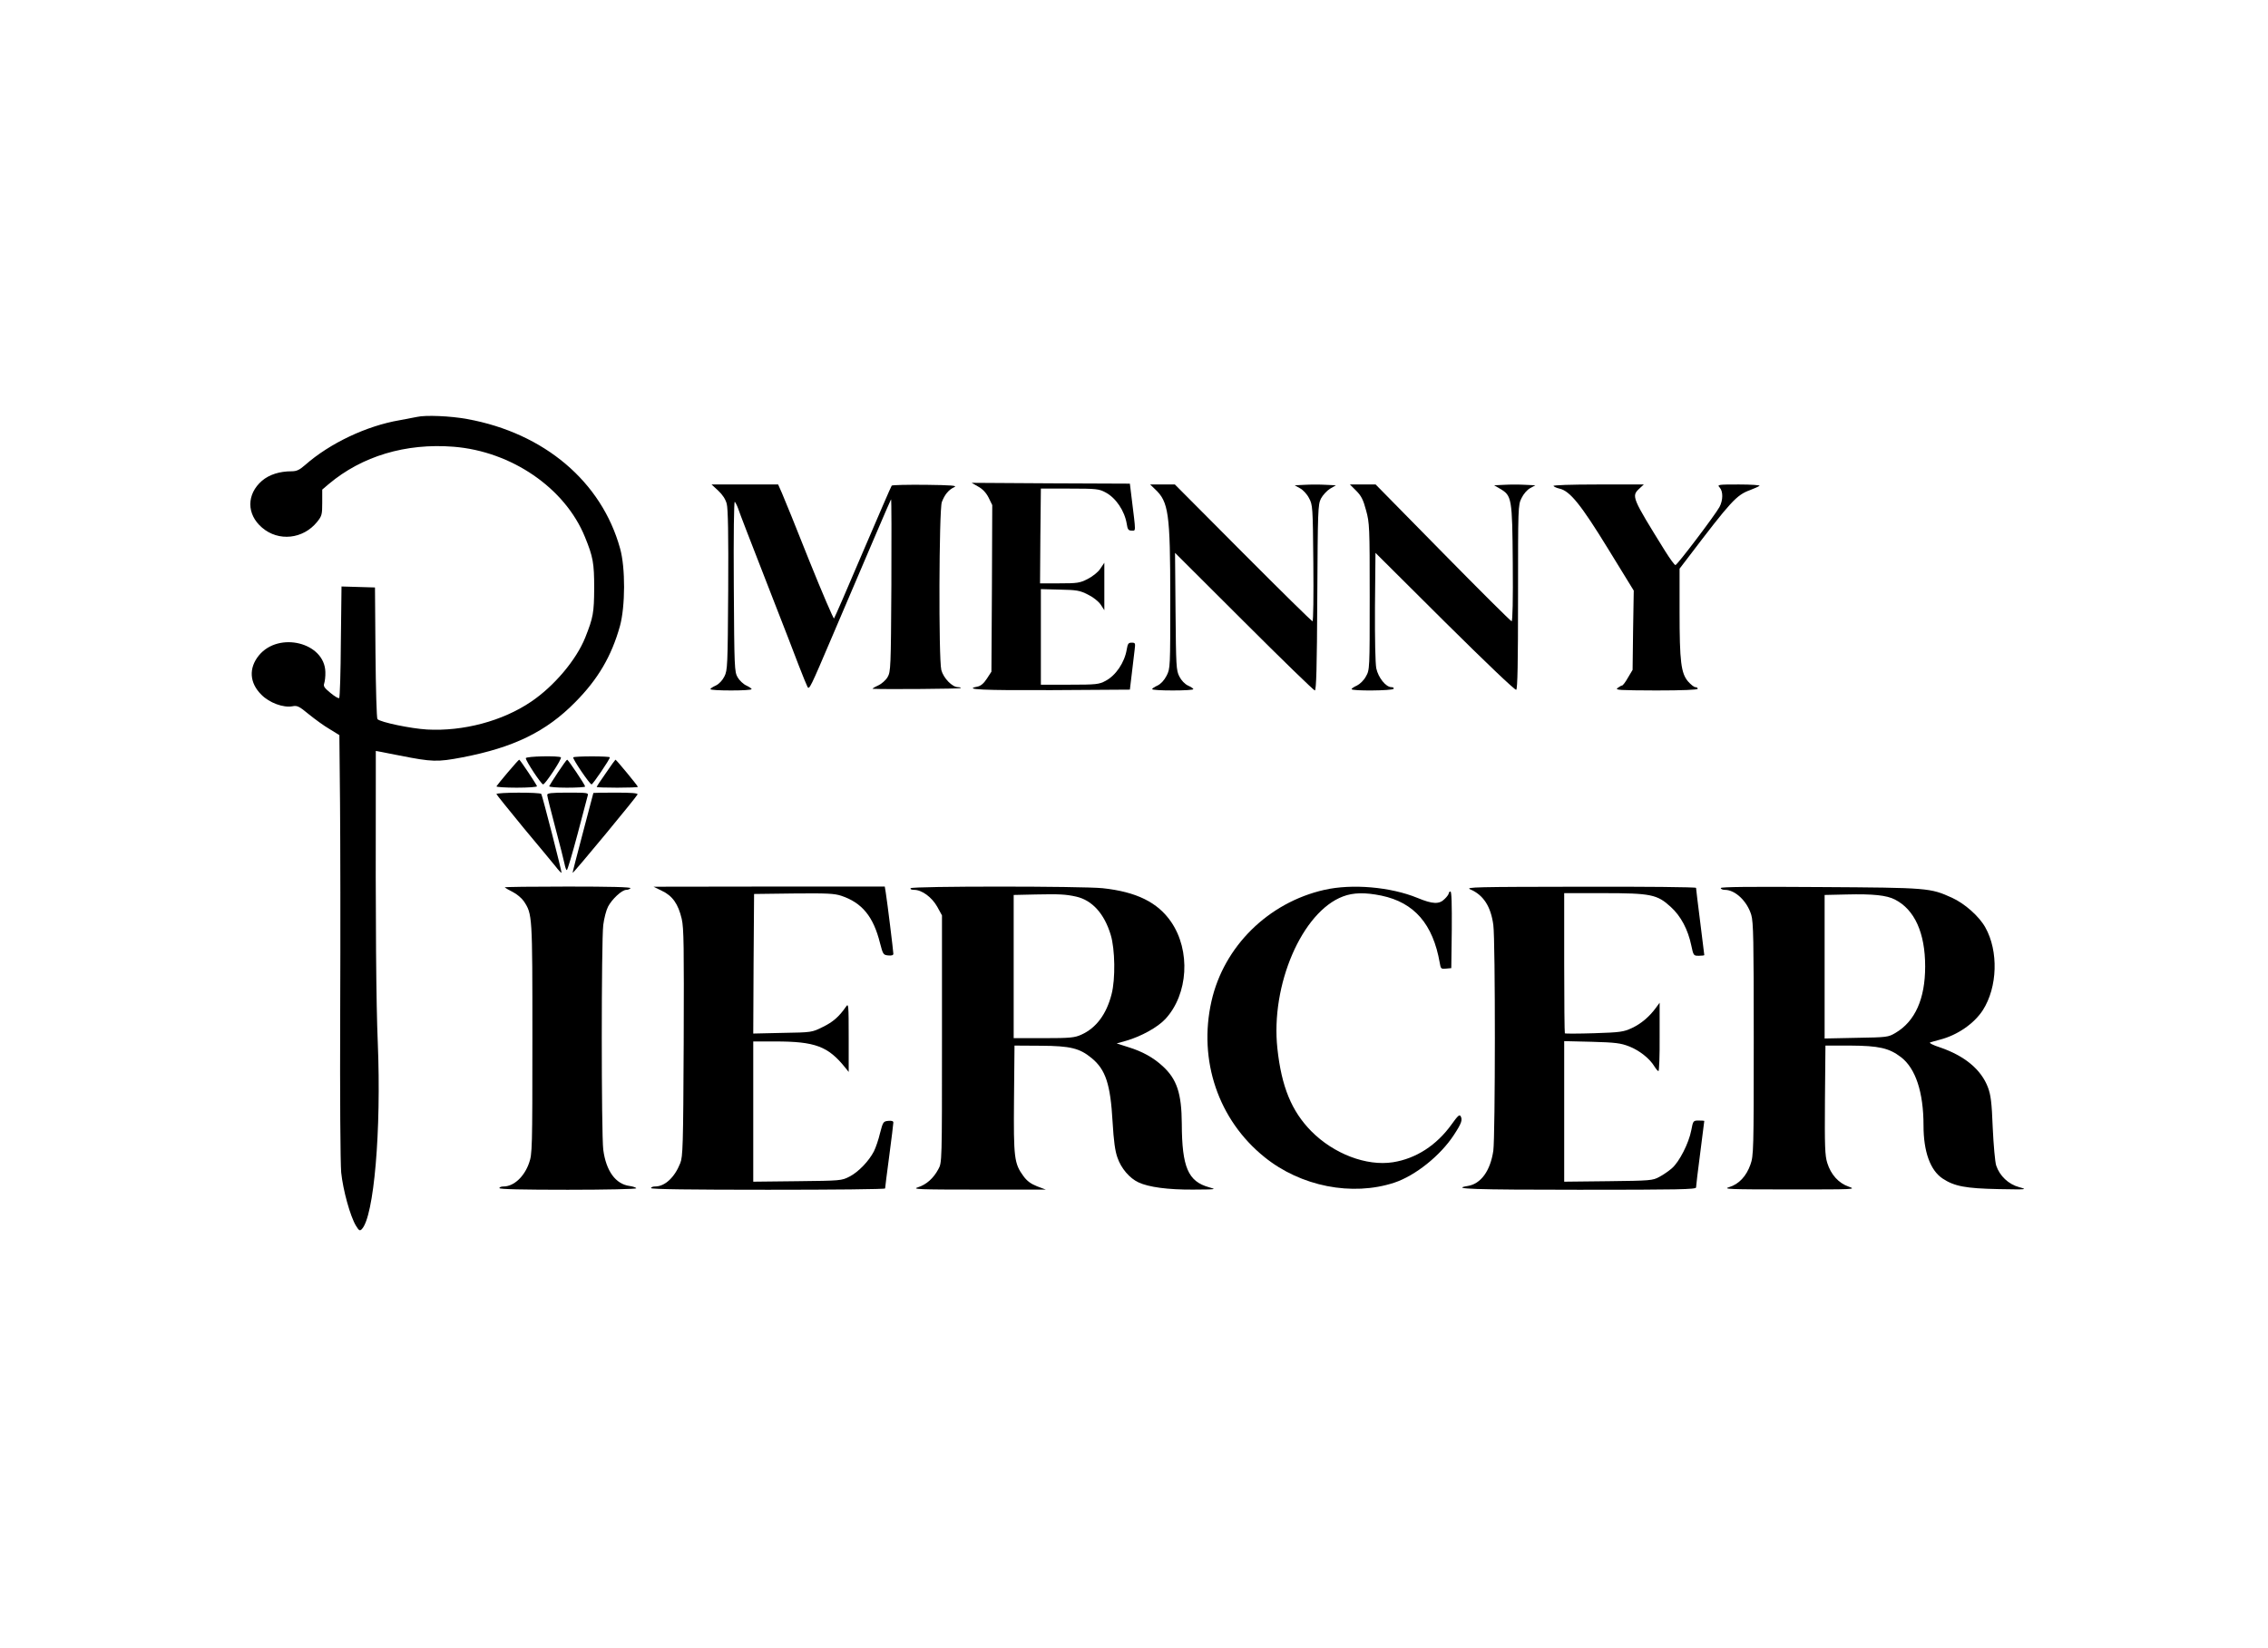
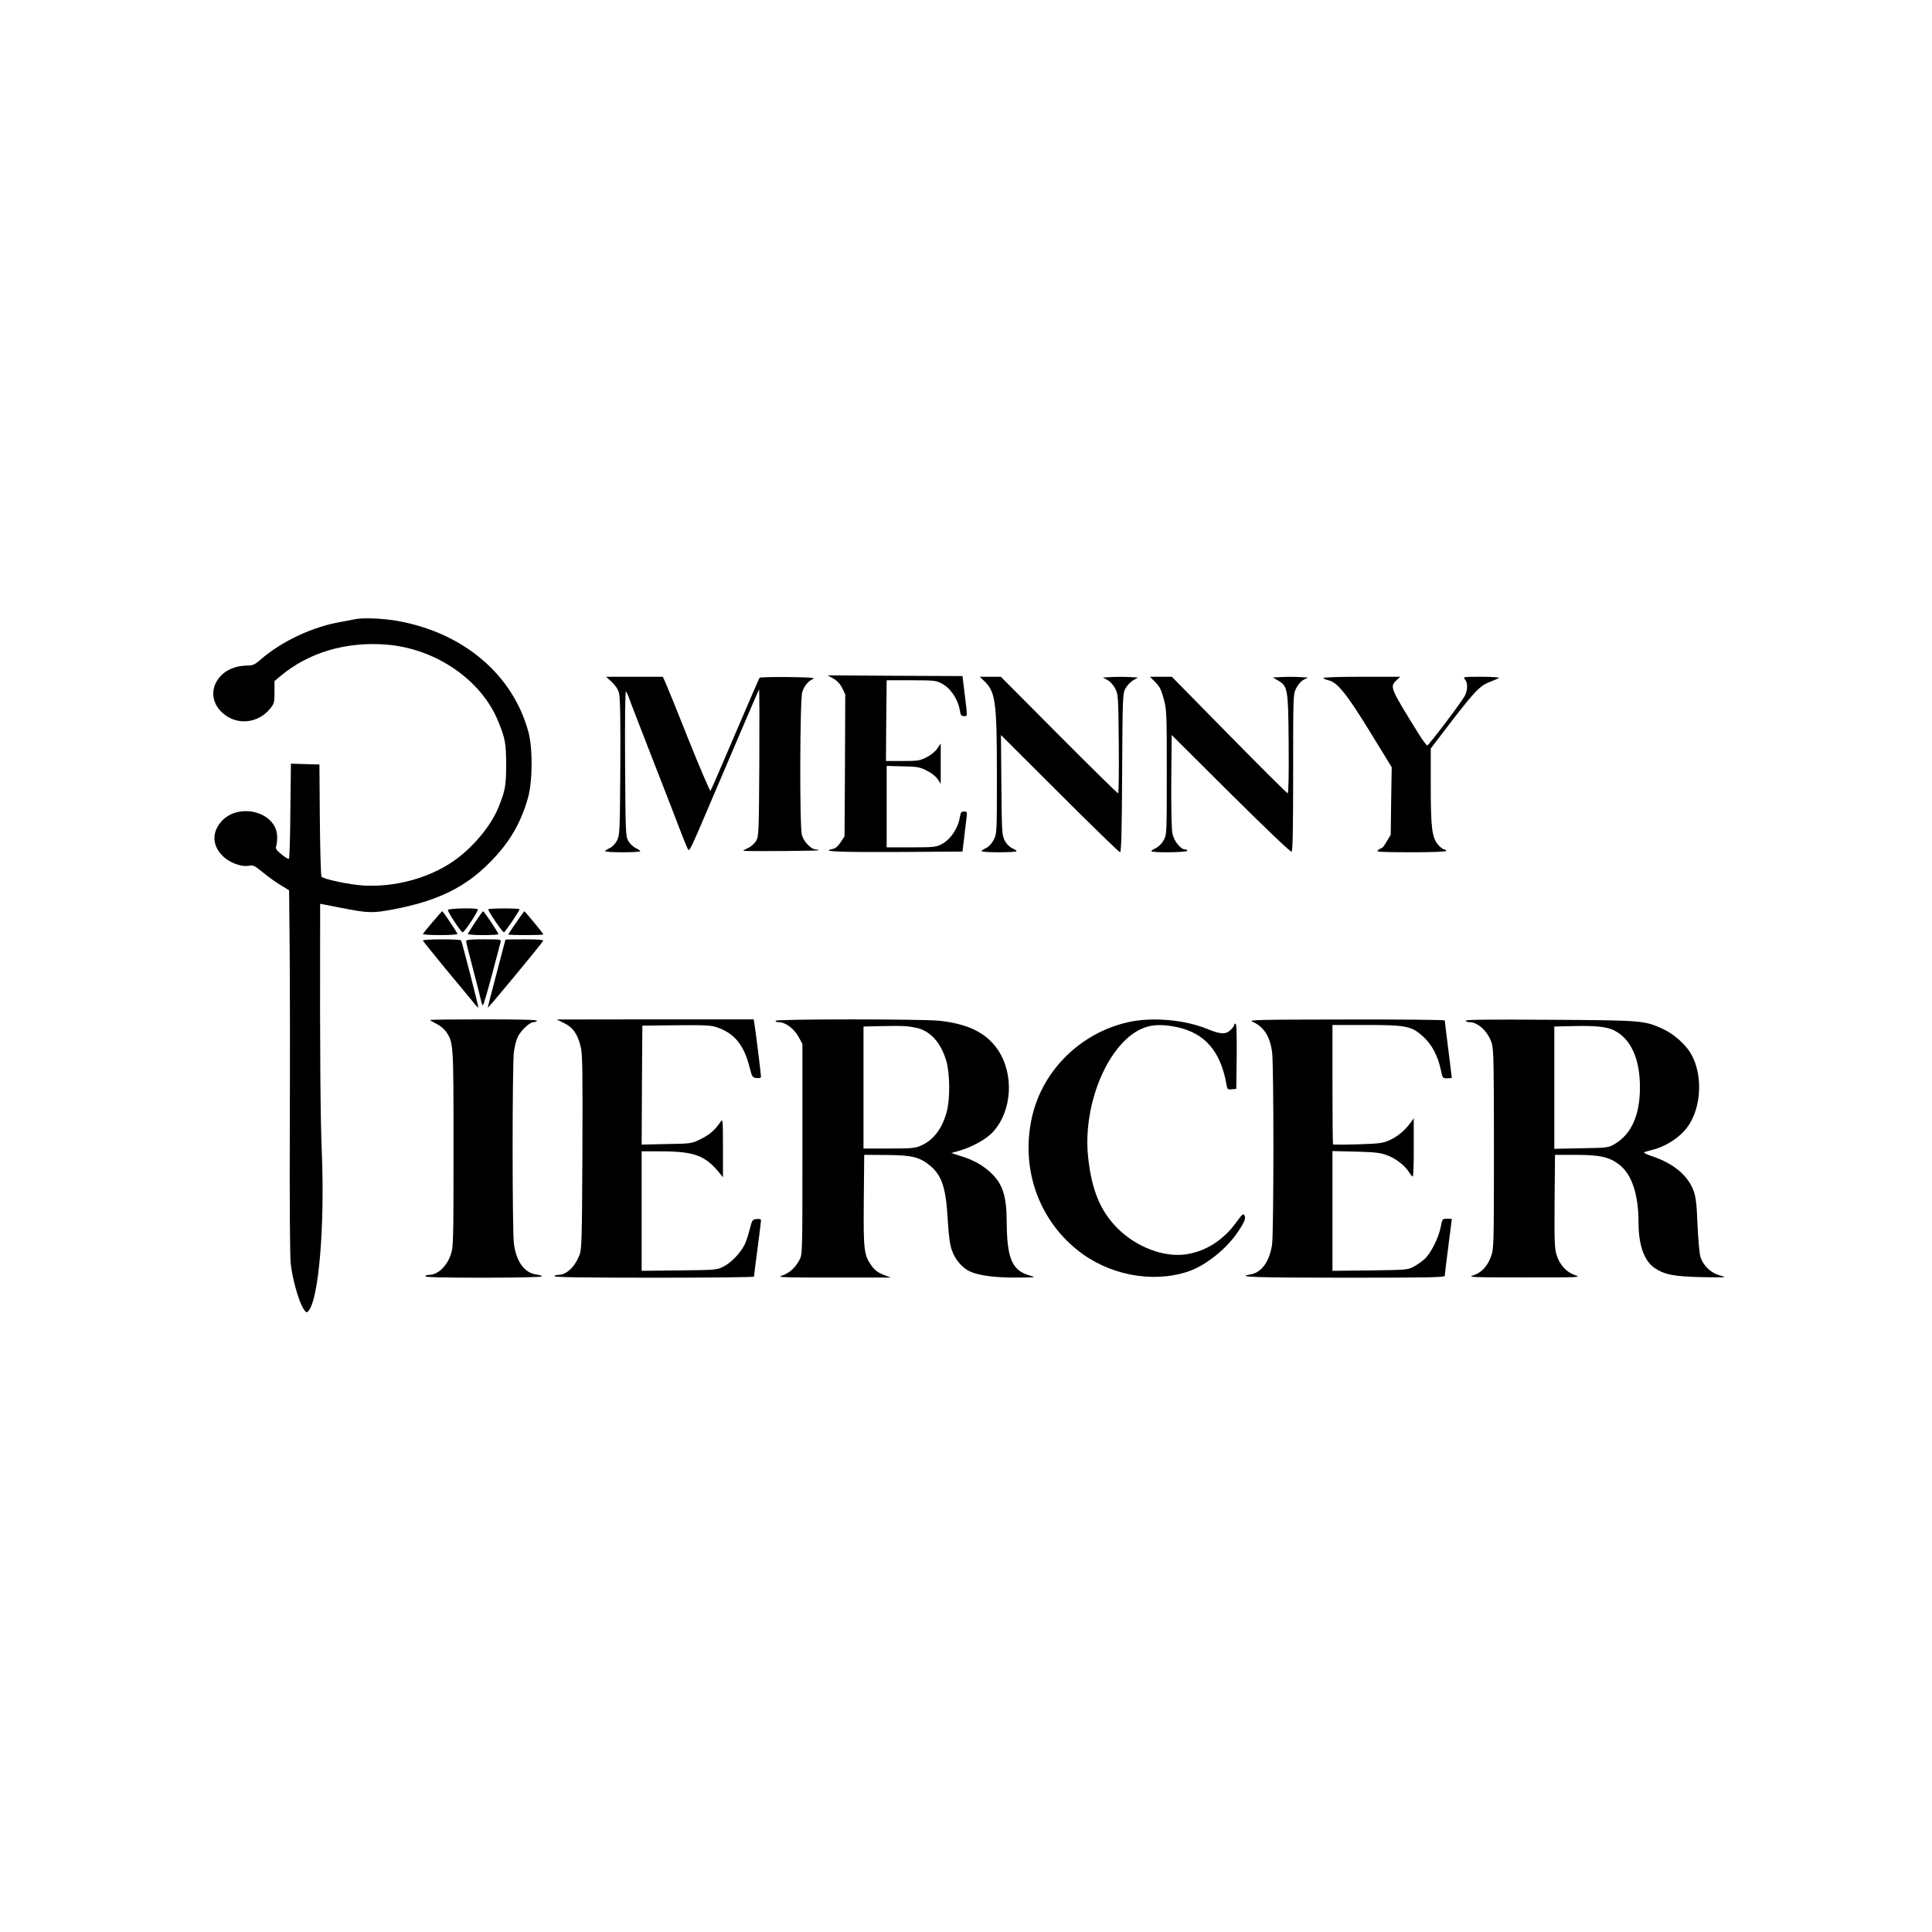
- <svg xmlns="http://www.w3.org/2000/svg" version="1.0" width="1376pt" height="1000pt" viewBox="0 0 1376 1000" preserveAspectRatio="xMidYMid meet">
+ <svg xmlns="http://www.w3.org/2000/svg" version="1.0" width="120px" height="120px" viewBox="0 0 1376 1000" preserveAspectRatio="xMidYMid meet">
  <g transform="translate(0,1000) scale(0.1,-0.1)" fill="#000000" stroke="none">
    <path d="M2530 7470 c-19 -4 -66 -13 -105 -20 -200 -34 -423 -139 -574 -272 -34 -30 -52 -38 -82 -38 -73 0 -135 -20 -179 -57 -95 -82 -95 -204 0 -285 100 -86 249 -70 334 35 29 36 31 45 31 117 l0 79 40 34 c201 169 467 249 757 226 351 -28 676 -250 797 -548 49 -120 56 -157 56 -311 -1 -149 -6 -177 -54 -298 -54 -136 -190 -297 -330 -391 -173 -117 -411 -180 -630 -168 -100 6 -282 44 -301 63 -5 5 -10 187 -12 404 l-3 395 -102 3 -101 3 -4 -335 c-1 -184 -6 -338 -10 -342 -4 -4 -28 10 -53 31 -38 31 -44 41 -38 58 4 12 8 43 7 69 -4 179 -282 248 -403 101 -63 -77 -58 -167 15 -239 48 -49 133 -80 188 -70 29 6 41 0 99 -48 37 -30 93 -71 126 -90 l60 -37 4 -412 c2 -227 3 -801 1 -1277 -2 -499 1 -907 6 -965 11 -107 55 -267 90 -324 18 -29 23 -32 35 -20 74 76 119 598 97 1132 -10 238 -14 713 -12 1596 l0 174 33 -6 c17 -4 68 -13 112 -22 197 -39 228 -40 380 -11 312 60 509 156 685 335 138 139 220 279 271 461 33 119 34 356 1 472 -112 405 -460 700 -927 785 -103 19 -254 25 -305 13z" />
    <path d="M5935 7047 c26 -14 48 -37 63 -67 l22 -45 -2 -506 -3 -505 -28 -43 c-19 -29 -37 -44 -58 -48 -88 -17 33 -23 456 -21 l470 3 12 100 c6 55 14 119 17 143 5 39 4 42 -18 42 -20 0 -24 -6 -30 -41 -13 -79 -66 -158 -129 -191 -39 -21 -56 -23 -217 -23 l-175 0 0 290 0 290 115 -3 c102 -2 121 -5 170 -30 33 -16 64 -41 78 -61 l22 -34 0 144 0 144 -25 -37 c-14 -21 -46 -46 -77 -62 -47 -24 -63 -26 -170 -26 l-118 0 2 288 3 287 175 0 c161 0 178 -2 217 -23 63 -33 116 -112 129 -191 5 -34 10 -41 30 -41 26 0 26 -16 0 195 l-11 90 -480 2 -480 3 40 -23z" />
    <path d="M4357 7023 c27 -25 45 -53 52 -80 8 -29 11 -189 9 -525 -3 -460 -4 -485 -23 -523 -12 -24 -33 -46 -52 -55 -18 -8 -33 -18 -33 -22 0 -5 56 -8 125 -8 69 0 125 3 125 8 0 4 -15 14 -32 22 -18 8 -42 31 -53 50 -19 34 -20 54 -23 555 -2 308 1 516 6 510 5 -6 14 -23 20 -40 12 -36 61 -162 212 -550 62 -159 133 -341 156 -403 24 -62 48 -121 53 -130 11 -19 16 -9 151 308 220 516 352 825 356 830 3 2 3 -232 2 -520 -3 -504 -4 -526 -23 -559 -11 -19 -37 -42 -60 -52 -22 -10 -35 -19 -30 -19 81 -4 528 0 533 4 3 3 -4 6 -16 6 -35 0 -88 55 -101 104 -17 70 -14 969 3 1019 17 45 41 75 76 91 20 9 -16 12 -174 14 -110 1 -203 -1 -206 -5 -4 -5 -82 -186 -175 -403 -92 -217 -171 -398 -175 -403 -3 -4 -71 154 -150 350 -78 197 -153 382 -166 411 l-23 52 -202 0 -202 0 40 -37z" />
    <path d="M7007 7032 c83 -77 93 -146 93 -664 0 -420 0 -424 -22 -468 -15 -29 -35 -50 -55 -60 -18 -8 -33 -18 -33 -22 0 -5 56 -8 125 -8 69 0 125 3 125 8 0 4 -15 14 -33 22 -19 9 -40 31 -52 55 -19 37 -20 63 -23 395 l-3 355 418 -417 c230 -230 424 -418 430 -418 9 0 13 140 15 563 3 532 4 564 22 601 11 21 36 48 55 60 l36 21 -63 3 c-34 2 -90 2 -125 0 l-62 -3 32 -18 c18 -9 43 -36 55 -60 22 -41 23 -51 26 -394 2 -200 0 -353 -5 -353 -5 0 -195 187 -422 415 l-413 415 -75 0 -75 0 29 -28z" />
    <path d="M8228 7022 c31 -31 43 -55 60 -119 21 -76 22 -100 22 -524 0 -441 0 -444 -23 -484 -12 -23 -36 -46 -54 -55 -18 -8 -33 -18 -33 -22 0 -12 248 -10 255 2 3 6 -3 10 -13 10 -34 0 -80 58 -92 114 -6 31 -9 176 -8 376 l3 325 421 -419 c247 -245 426 -416 433 -412 8 5 11 167 11 563 0 545 0 558 21 600 12 25 34 51 53 61 l31 17 -63 3 c-34 2 -90 2 -125 0 l-62 -3 36 -21 c71 -42 74 -55 77 -451 2 -222 -1 -353 -7 -353 -5 0 -193 187 -417 415 l-408 415 -78 0 -78 0 38 -38z" />
    <path d="M9425 7051 c3 -5 19 -12 36 -16 64 -14 131 -98 295 -365 l156 -254 -4 -241 -3 -240 -28 -47 c-15 -27 -31 -48 -36 -48 -4 0 -16 -7 -27 -15 -17 -13 9 -14 234 -15 161 0 252 4 252 10 0 6 -6 10 -14 10 -8 0 -27 15 -44 34 -43 50 -52 120 -52 424 l0 261 52 68 c260 342 293 379 376 409 26 10 51 21 57 26 5 4 -51 8 -125 8 -128 0 -133 -1 -117 -18 22 -24 21 -78 -1 -119 -27 -49 -256 -352 -267 -352 -5 -1 -34 39 -64 87 -201 324 -204 331 -155 377 l27 25 -277 0 c-167 0 -275 -4 -271 -9z" />
    <path d="M3190 5399 c0 -17 94 -159 105 -159 13 0 116 156 108 164 -12 11 -213 7 -213 -5z" />
    <path d="M3478 5404 c-7 -6 100 -164 111 -164 8 0 111 152 111 164 0 8 -215 8 -222 0z" />
    <path d="M3080 5312 c-36 -42 -66 -80 -68 -84 -2 -4 53 -8 123 -8 70 0 125 4 123 9 -7 17 -103 161 -108 161 -3 -1 -34 -35 -70 -78z" />
    <path d="M3385 5313 c-27 -41 -51 -79 -53 -84 -2 -5 46 -9 107 -9 61 0 111 3 111 7 0 10 -103 163 -109 163 -4 -1 -28 -35 -56 -77z" />
    <path d="M3676 5309 c-31 -44 -56 -82 -56 -85 0 -2 56 -4 125 -4 69 0 125 2 125 5 0 6 -131 165 -136 165 -1 0 -28 -36 -58 -81z" />
    <path d="M3012 5181 c2 -5 75 -96 163 -203 89 -106 176 -212 195 -235 18 -24 35 -41 37 -40 3 4 -116 467 -123 479 -7 11 -276 10 -272 -1z" />
    <path d="M3320 5176 c0 -8 22 -97 49 -198 27 -101 52 -200 56 -220 4 -21 10 -38 14 -38 4 0 33 98 65 218 31 119 59 225 62 235 5 16 -5 17 -120 17 -103 0 -126 -3 -126 -14z" />
    <path d="M3600 5188 c0 -2 -29 -111 -64 -243 -35 -132 -63 -241 -62 -242 4 -4 390 463 394 476 3 8 -37 11 -132 11 -75 0 -136 -1 -136 -2z" />
    <path d="M3062 4615 c3 -3 25 -16 49 -28 24 -12 54 -37 67 -56 52 -79 52 -81 52 -833 0 -672 -1 -701 -20 -755 -29 -84 -93 -143 -155 -143 -14 0 -25 -4 -25 -10 0 -7 145 -10 415 -10 228 0 415 4 415 9 0 4 -18 11 -40 14 -85 11 -143 91 -160 220 -12 94 -12 1270 0 1364 5 40 18 90 29 111 24 46 84 102 111 102 10 0 22 5 25 10 4 7 -125 10 -381 10 -213 0 -385 -2 -382 -5z" />
    <path d="M4016 4594 c64 -30 99 -80 120 -170 13 -56 14 -165 12 -752 -3 -628 -5 -691 -21 -731 -34 -86 -93 -141 -152 -141 -14 0 -25 -4 -25 -10 0 -7 243 -10 710 -10 391 0 710 3 710 8 0 4 11 93 25 197 14 105 25 196 25 203 0 9 -10 12 -31 10 -30 -3 -32 -6 -50 -75 -9 -39 -26 -88 -37 -110 -31 -60 -95 -126 -148 -153 -48 -25 -54 -25 -316 -28 l-268 -3 0 425 0 426 133 0 c243 0 321 -29 426 -160 l20 -25 0 210 c0 201 -1 209 -17 185 -41 -59 -78 -92 -140 -122 -66 -33 -67 -33 -244 -36 l-178 -4 2 424 3 423 239 3 c203 2 248 0 290 -14 126 -42 195 -126 235 -287 18 -69 20 -72 50 -75 20 -2 31 1 31 10 0 15 -37 316 -46 371 l-6 37 -701 0 -702 -1 51 -25z" />
    <path d="M5525 4610 c-4 -6 5 -10 21 -10 47 0 107 -44 140 -102 l29 -53 0 -750 c0 -749 0 -750 -22 -790 -30 -56 -73 -94 -124 -110 -39 -12 5 -14 366 -14 l410 0 -53 20 c-38 15 -61 32 -83 62 -56 77 -60 110 -57 468 l3 324 160 -1 c179 -1 235 -15 308 -75 85 -70 114 -158 127 -386 7 -118 15 -178 30 -219 22 -64 73 -124 127 -149 61 -29 179 -45 331 -44 142 1 145 1 98 14 -128 35 -165 122 -166 385 -1 185 -30 272 -117 351 -57 52 -122 88 -206 114 l-72 23 60 17 c89 26 189 81 236 132 138 150 154 414 34 589 -82 119 -211 182 -415 204 -128 13 -1157 13 -1165 0z m1004 -51 c97 -22 171 -103 210 -233 26 -86 29 -267 5 -359 -31 -122 -94 -206 -184 -246 -40 -18 -66 -21 -227 -21 l-183 0 0 435 0 434 133 3 c146 3 182 1 246 -13z" />
    <path d="M8035 4600 c-340 -77 -610 -343 -685 -676 -81 -359 42 -721 322 -946 220 -178 531 -239 787 -155 127 42 280 164 362 290 46 70 53 91 41 113 -7 13 -17 4 -55 -49 -91 -127 -216 -208 -356 -230 -161 -25 -359 51 -495 188 -120 122 -181 270 -206 502 -42 386 150 830 398 923 63 24 135 25 233 5 200 -42 313 -173 354 -408 6 -36 8 -38 38 -35 l32 3 3 233 c1 152 -1 232 -8 232 -5 0 -10 -5 -10 -10 0 -6 -11 -22 -25 -35 -33 -34 -73 -32 -165 6 -163 67 -397 87 -565 49z" />
    <path d="M8920 4603 c80 -34 125 -104 140 -216 13 -96 12 -1283 0 -1370 -18 -122 -75 -201 -155 -214 -111 -18 36 -23 675 -23 602 0 710 2 710 14 0 8 11 101 25 207 14 107 25 195 25 197 0 1 -15 2 -34 2 -33 0 -34 -1 -45 -59 -15 -79 -73 -192 -117 -230 -19 -17 -54 -41 -77 -53 -40 -22 -54 -23 -309 -26 l-268 -3 0 427 0 426 168 -4 c143 -4 175 -8 226 -28 62 -24 125 -74 153 -121 10 -16 21 -29 25 -29 4 0 8 93 7 208 l0 207 -22 -30 c-40 -55 -91 -98 -147 -124 -50 -23 -70 -26 -228 -31 -96 -3 -176 -3 -178 -1 -2 2 -4 195 -4 428 l0 423 237 0 c289 0 327 -8 409 -83 62 -56 105 -138 125 -234 13 -62 14 -63 46 -63 18 0 33 2 33 4 0 1 -11 93 -25 202 -14 109 -25 202 -25 206 0 5 -316 8 -702 7 -635 -1 -700 -2 -668 -16z" />
    <path d="M10440 4611 c0 -6 11 -11 25 -11 63 0 135 -69 160 -152 13 -44 15 -150 15 -755 0 -677 -1 -706 -20 -760 -25 -71 -70 -119 -129 -137 -41 -12 -3 -14 364 -14 401 0 409 0 361 17 -61 21 -108 73 -130 144 -14 45 -16 98 -14 382 l3 330 150 0 c174 -1 236 -15 308 -70 89 -68 137 -213 137 -415 0 -159 41 -272 116 -322 71 -47 140 -60 339 -64 175 -3 178 -3 125 12 -64 17 -118 68 -139 131 -7 21 -16 122 -21 228 -6 157 -12 200 -29 246 -41 109 -142 192 -291 243 -41 13 -68 27 -60 30 8 3 35 10 60 17 105 27 207 97 260 179 89 139 96 358 15 502 -37 67 -125 145 -202 180 -133 60 -141 61 -800 65 -426 3 -603 1 -603 -6z m1057 -70 c119 -61 183 -202 183 -406 0 -196 -61 -333 -180 -403 -44 -26 -50 -27 -237 -30 l-193 -4 0 436 0 435 133 3 c162 4 244 -5 294 -31z" />
  </g>
</svg>
